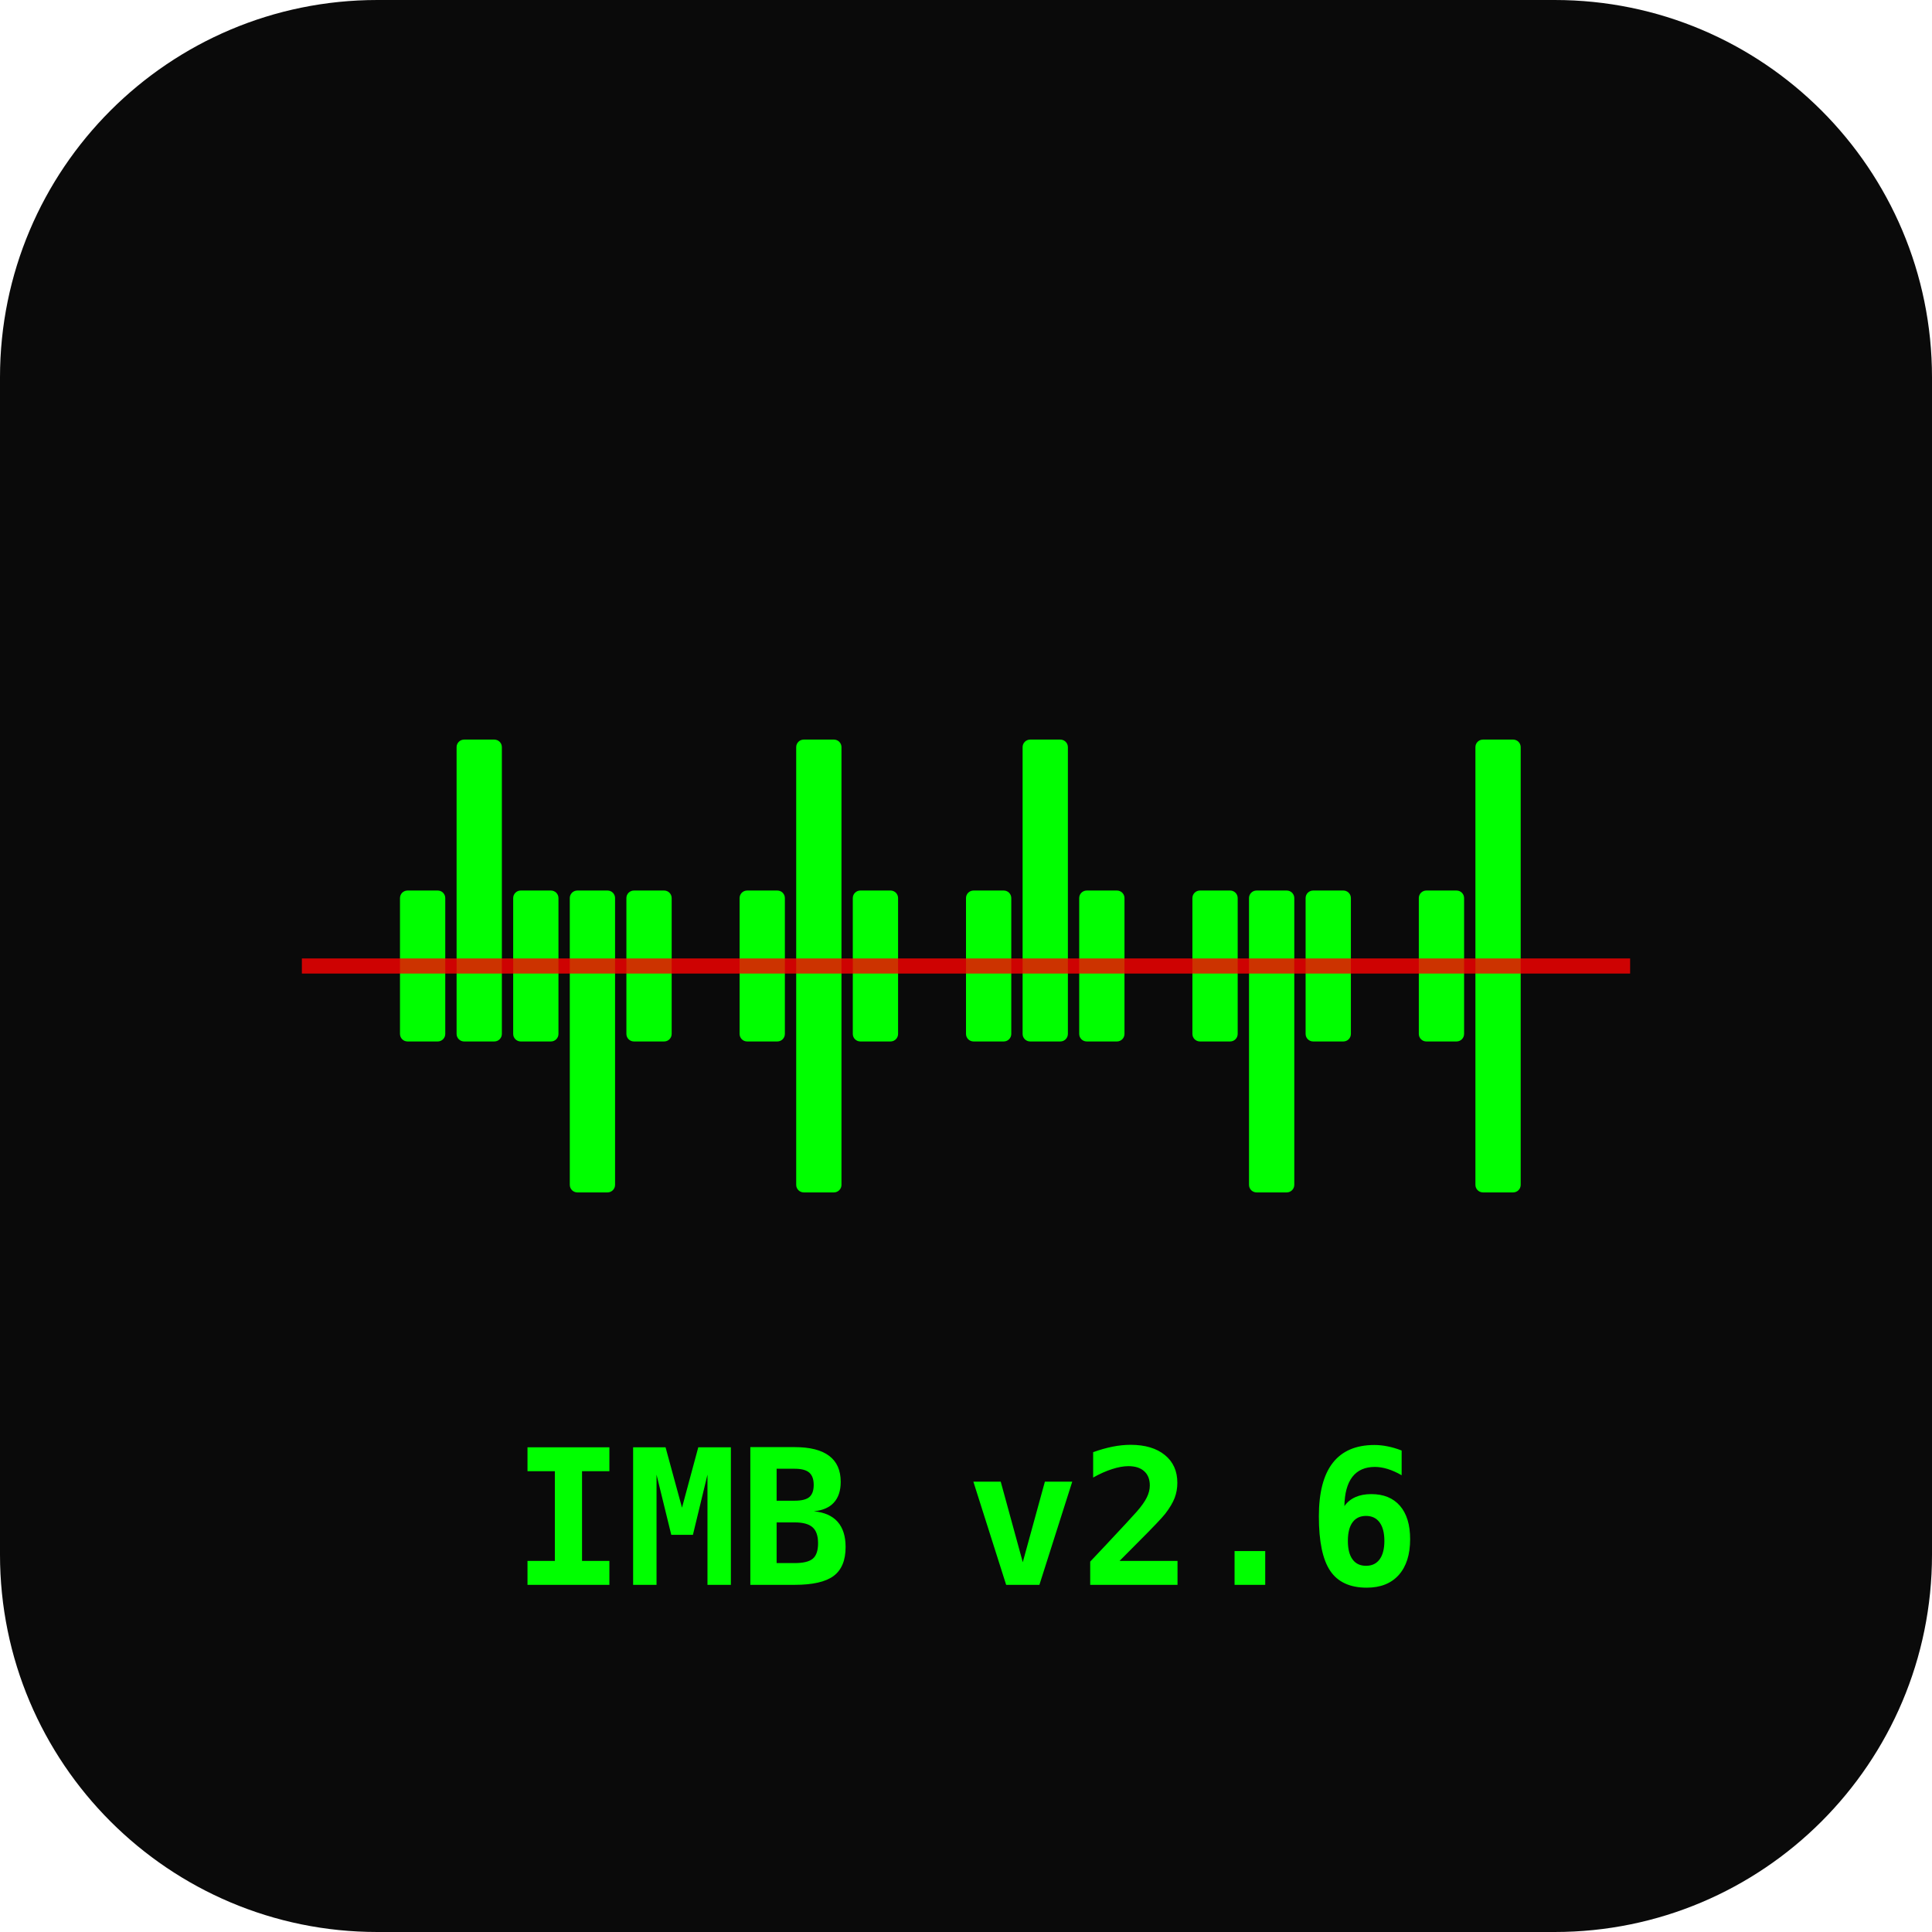
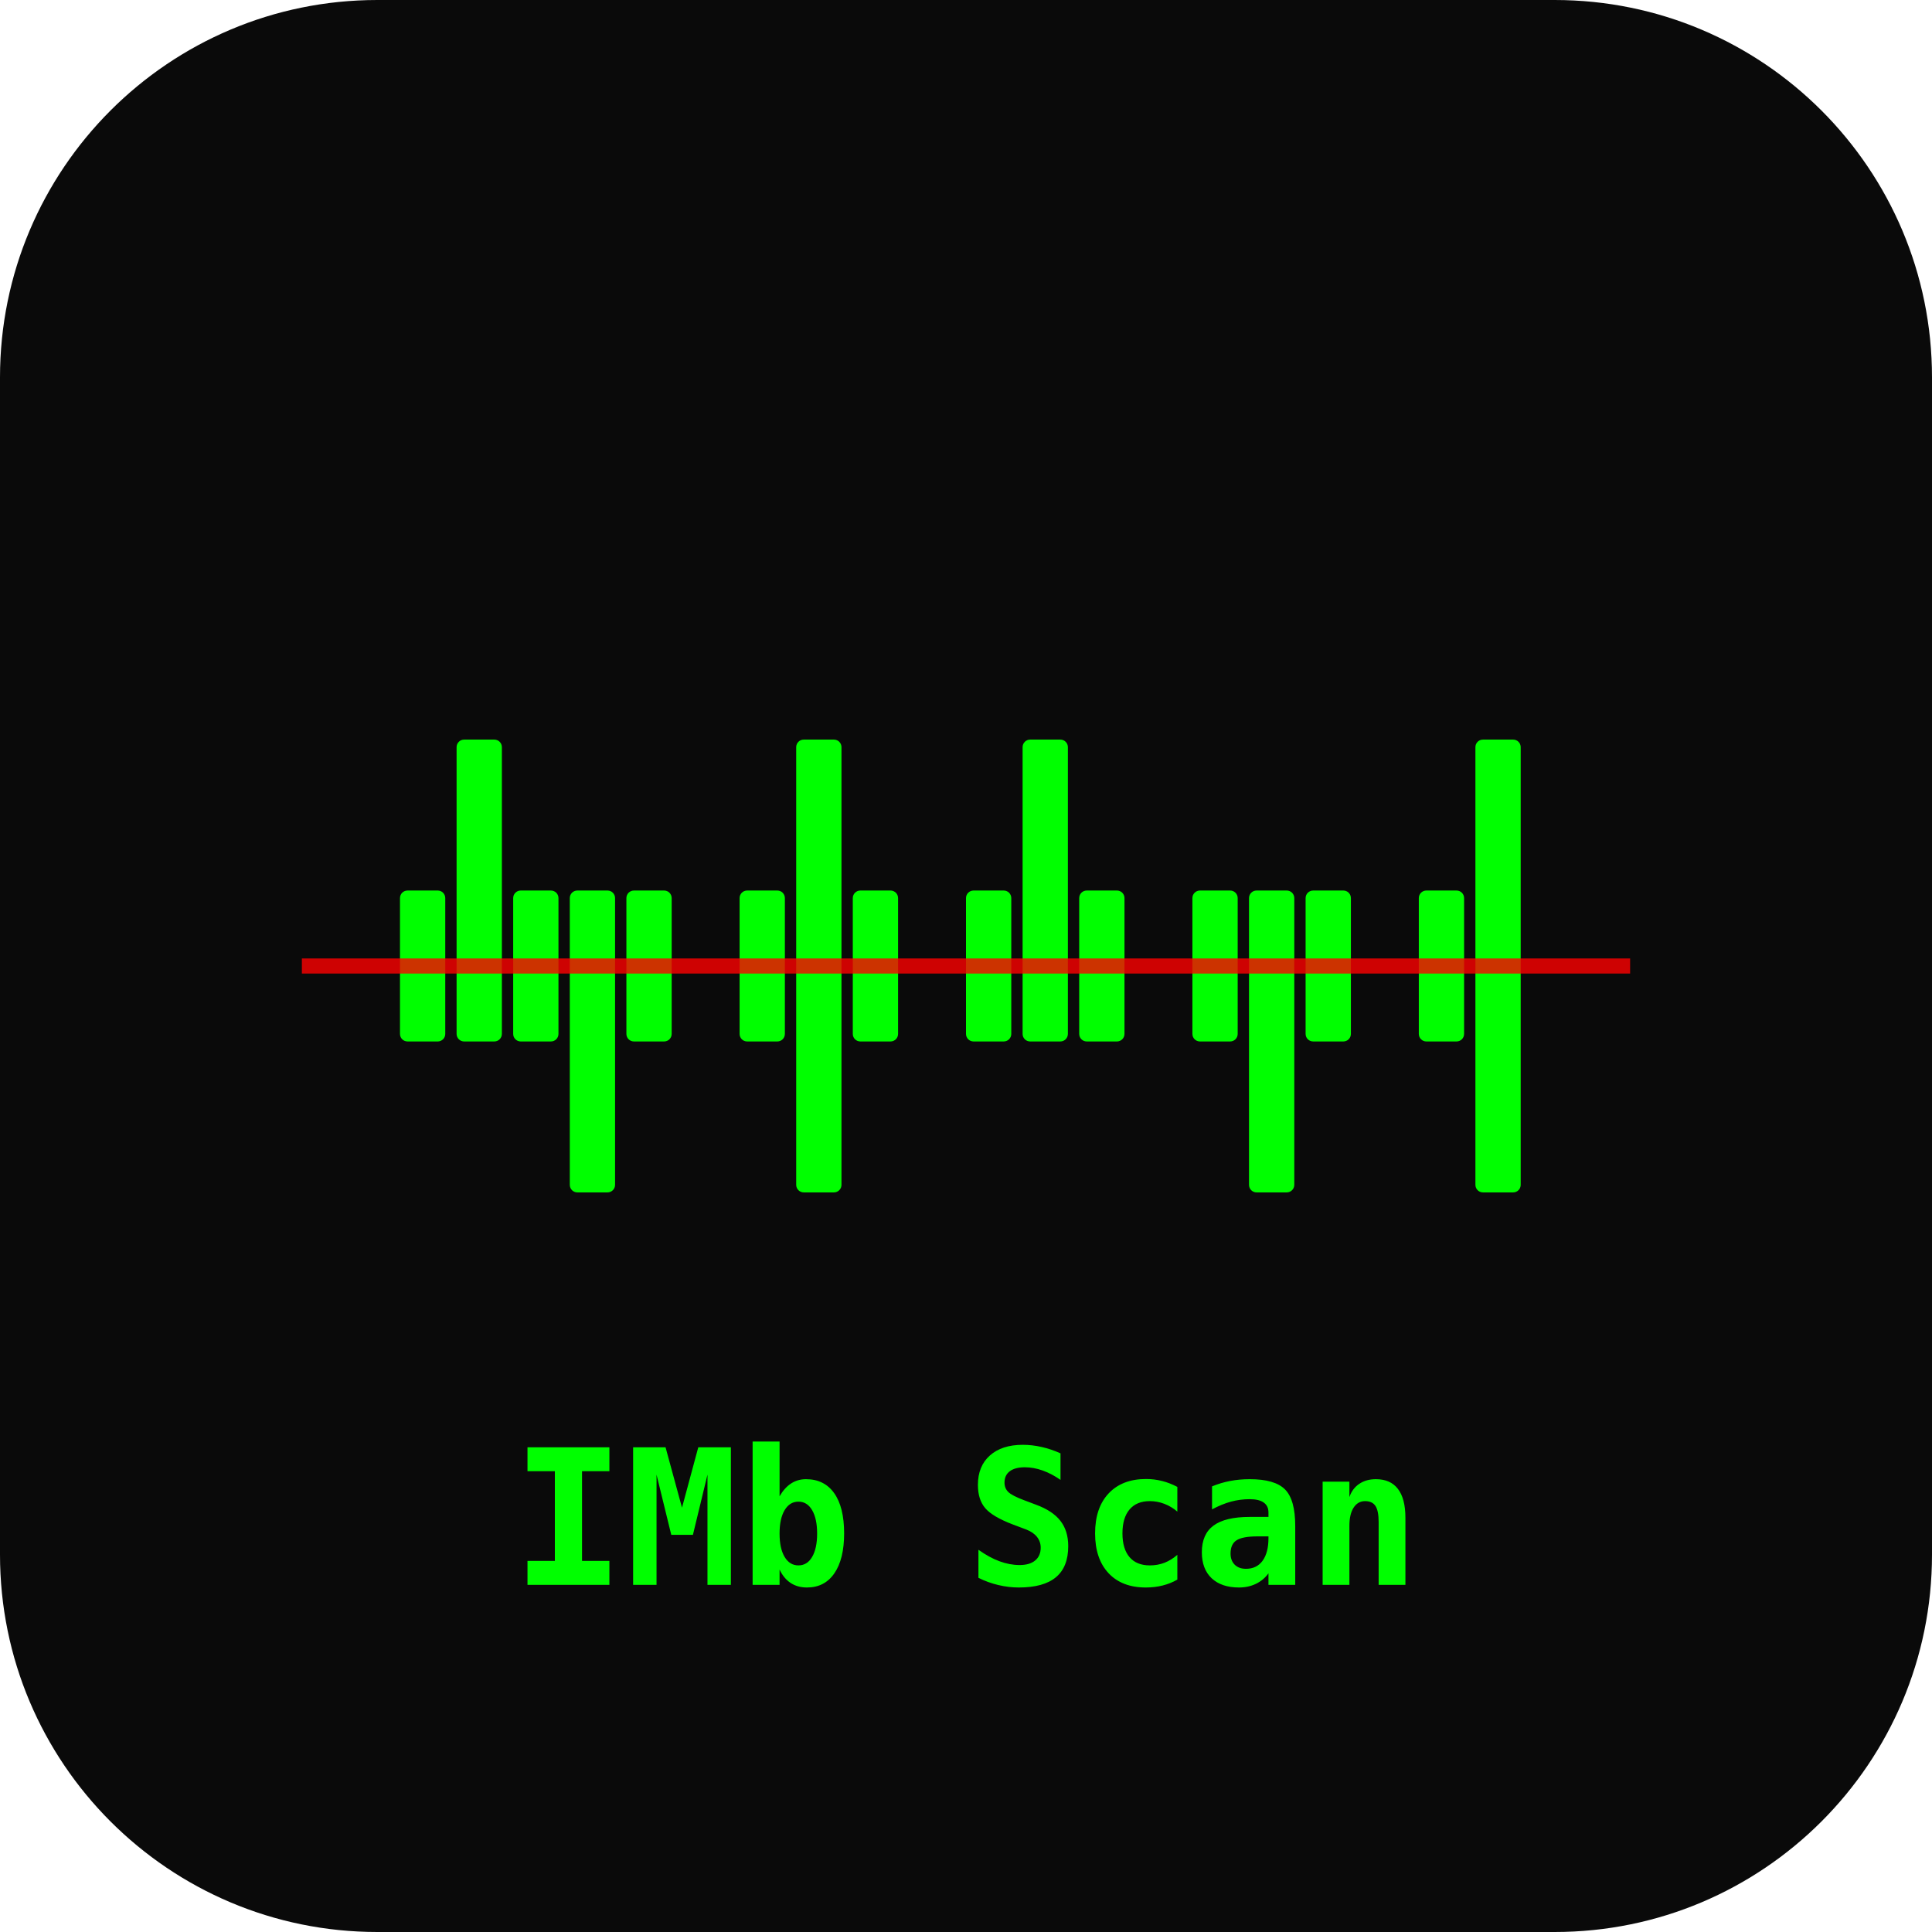
<svg xmlns="http://www.w3.org/2000/svg" width="512" height="512" viewBox="0 0 512 512">
  <rect width="512" height="512" rx="100" fill="#0a0a0a" />
  <g fill="#00ff00">
    <rect x="106" y="236" width="12" height="40" rx="2" />
    <rect x="136" y="236" width="12" height="40" rx="2" />
    <rect x="166" y="236" width="12" height="40" rx="2" />
    <rect x="196" y="236" width="12" height="40" rx="2" />
    <rect x="226" y="236" width="12" height="40" rx="2" />
    <rect x="256" y="236" width="12" height="40" rx="2" />
    <rect x="286" y="236" width="12" height="40" rx="2" />
    <rect x="316" y="236" width="12" height="40" rx="2" />
    <rect x="346" y="236" width="12" height="40" rx="2" />
    <rect x="376" y="236" width="12" height="40" rx="2" />
    <rect x="121" y="196" width="12" height="80" rx="2" />
    <rect x="151" y="236" width="12" height="80" rx="2" />
    <rect x="211" y="196" width="12" height="120" rx="2" />
    <rect x="271" y="196" width="12" height="80" rx="2" />
    <rect x="331" y="236" width="12" height="80" rx="2" />
    <rect x="391" y="196" width="12" height="120" rx="2" />
  </g>
  <rect x="80" y="254" width="352" height="4" fill="#ff0000" opacity="0.8">
    <animate attributeName="opacity" values="0.4;1;0.4" dur="2s" repeatCount="indefinite" />
  </rect>
-   <text x="256" y="420" font-family="monospace" font-size="50" font-weight="bold" fill="#00ff00" text-anchor="middle">IMB v2.6</text>
+   <text x="256" y="420" font-family="monospace" font-size="50" font-weight="bold" fill="#00ff00" text-anchor="middle">IMb Scan</text>
</svg>
